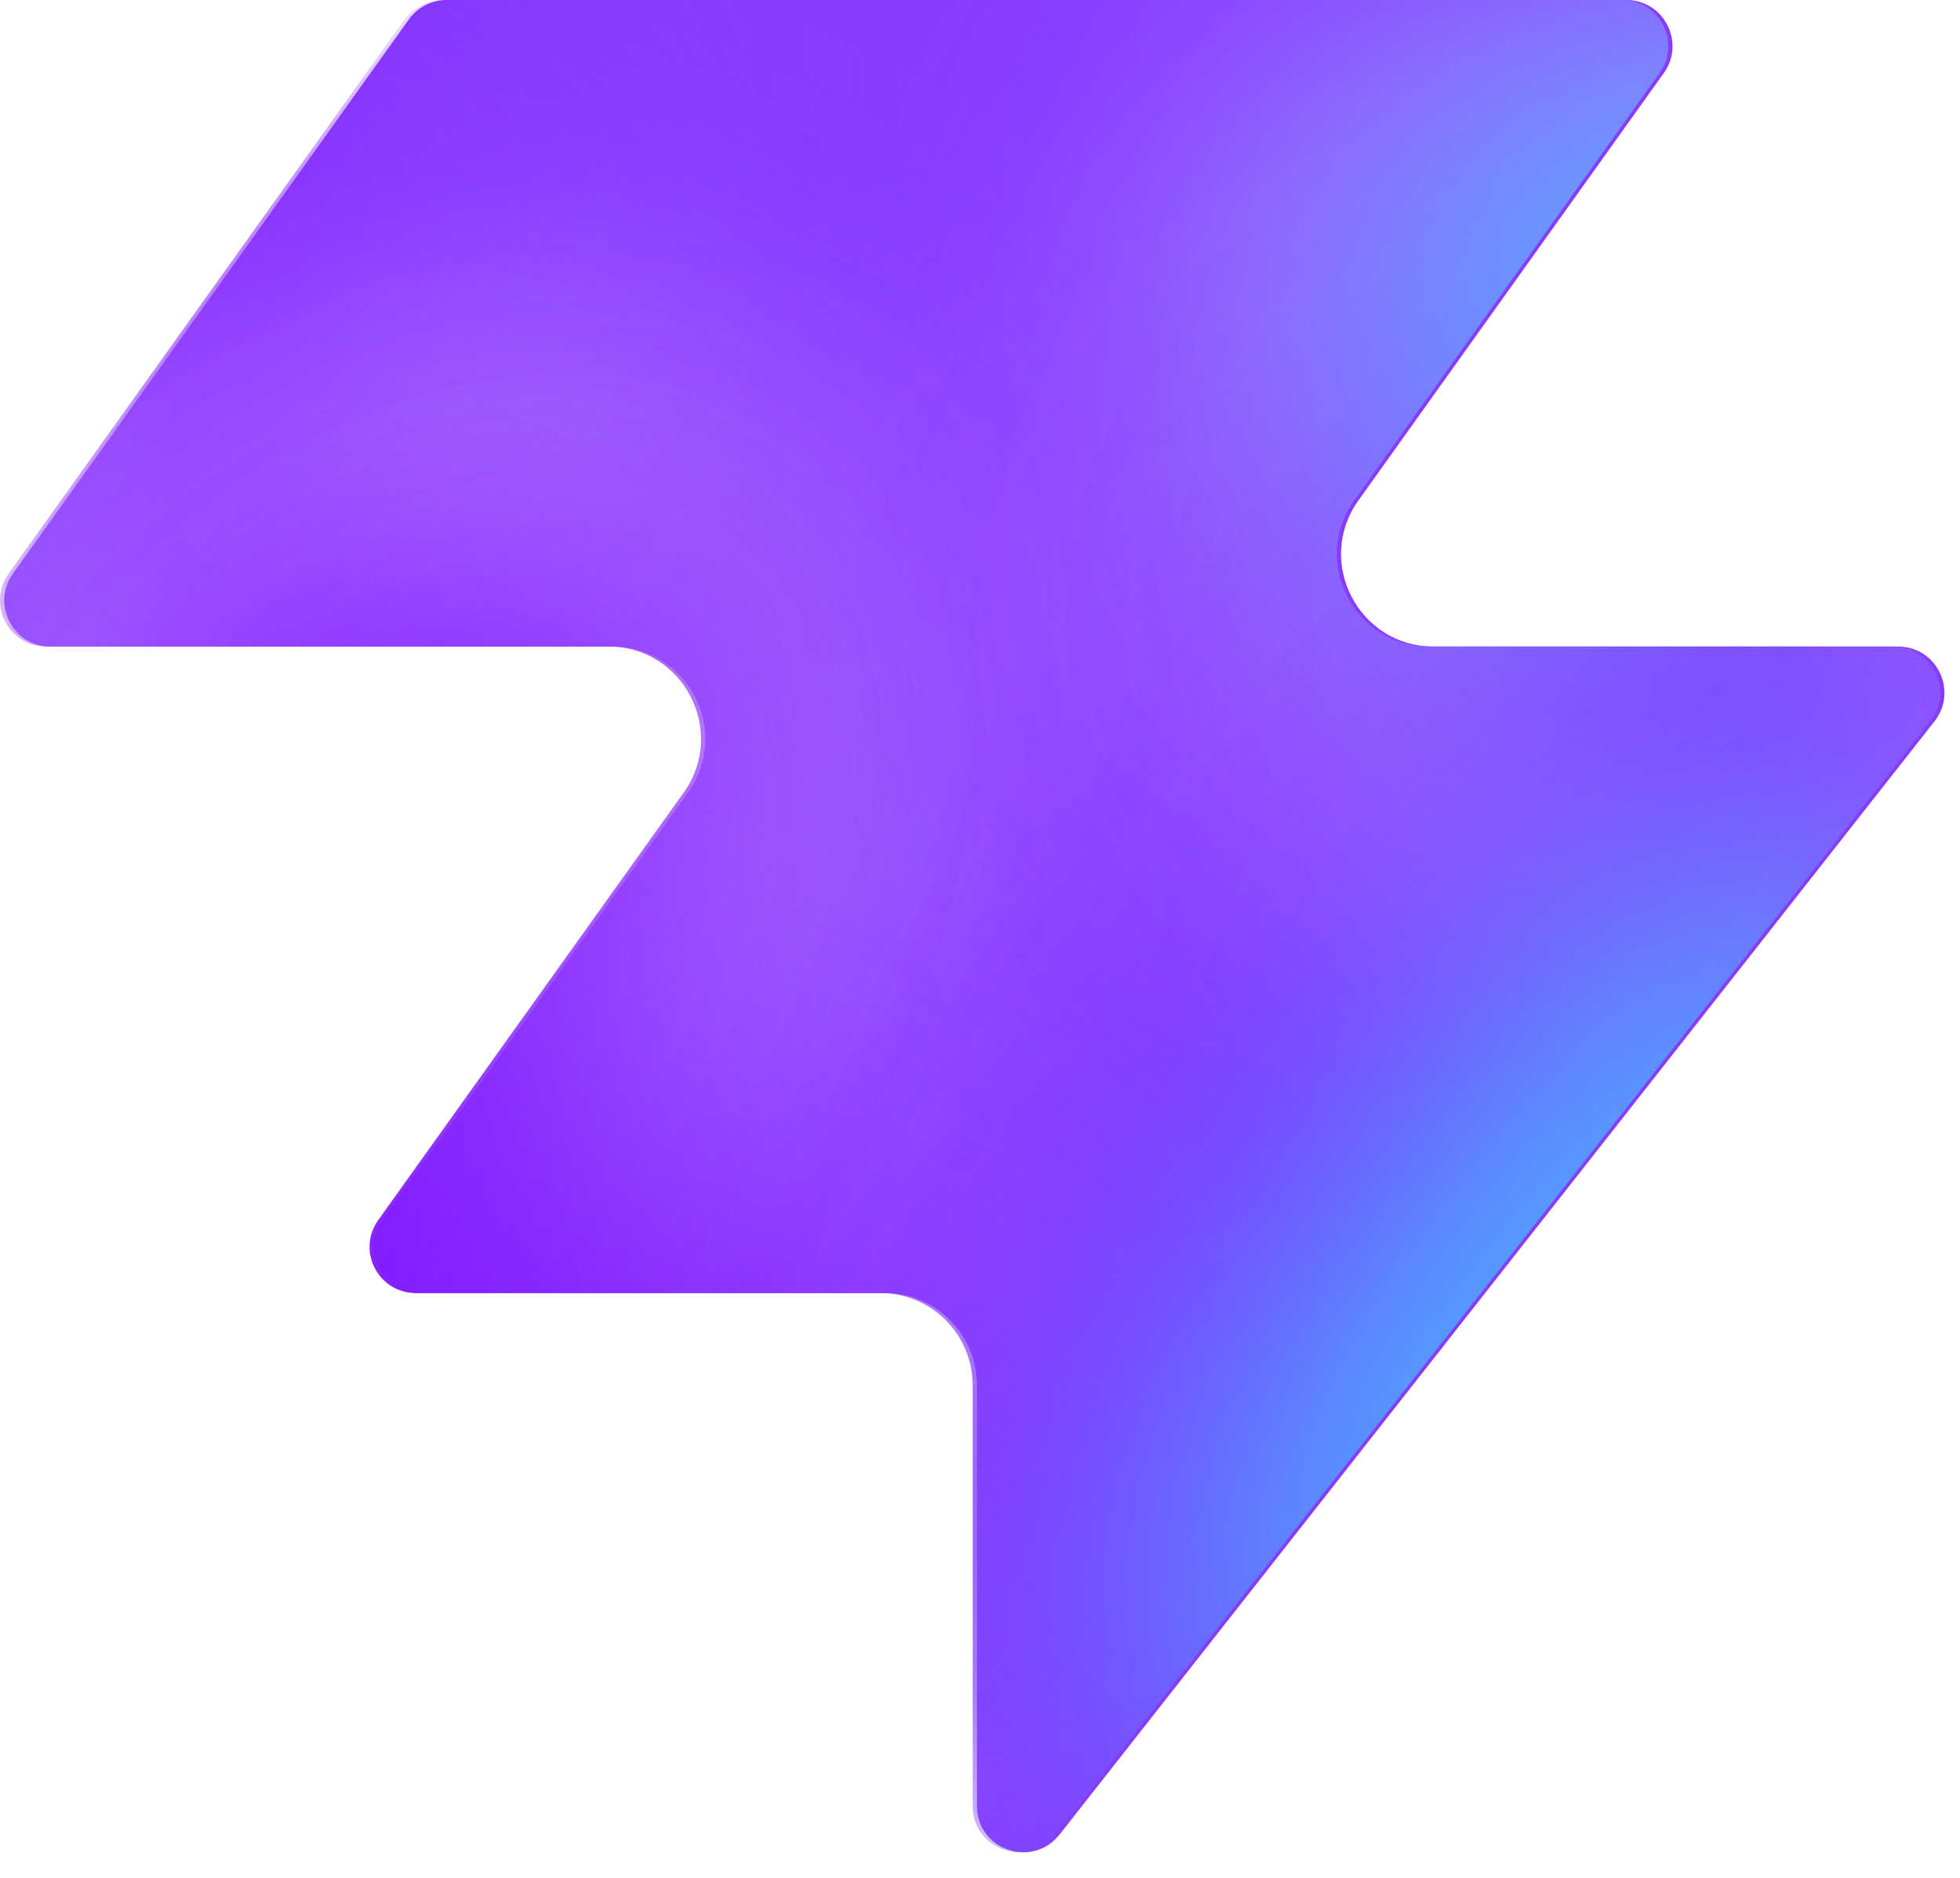
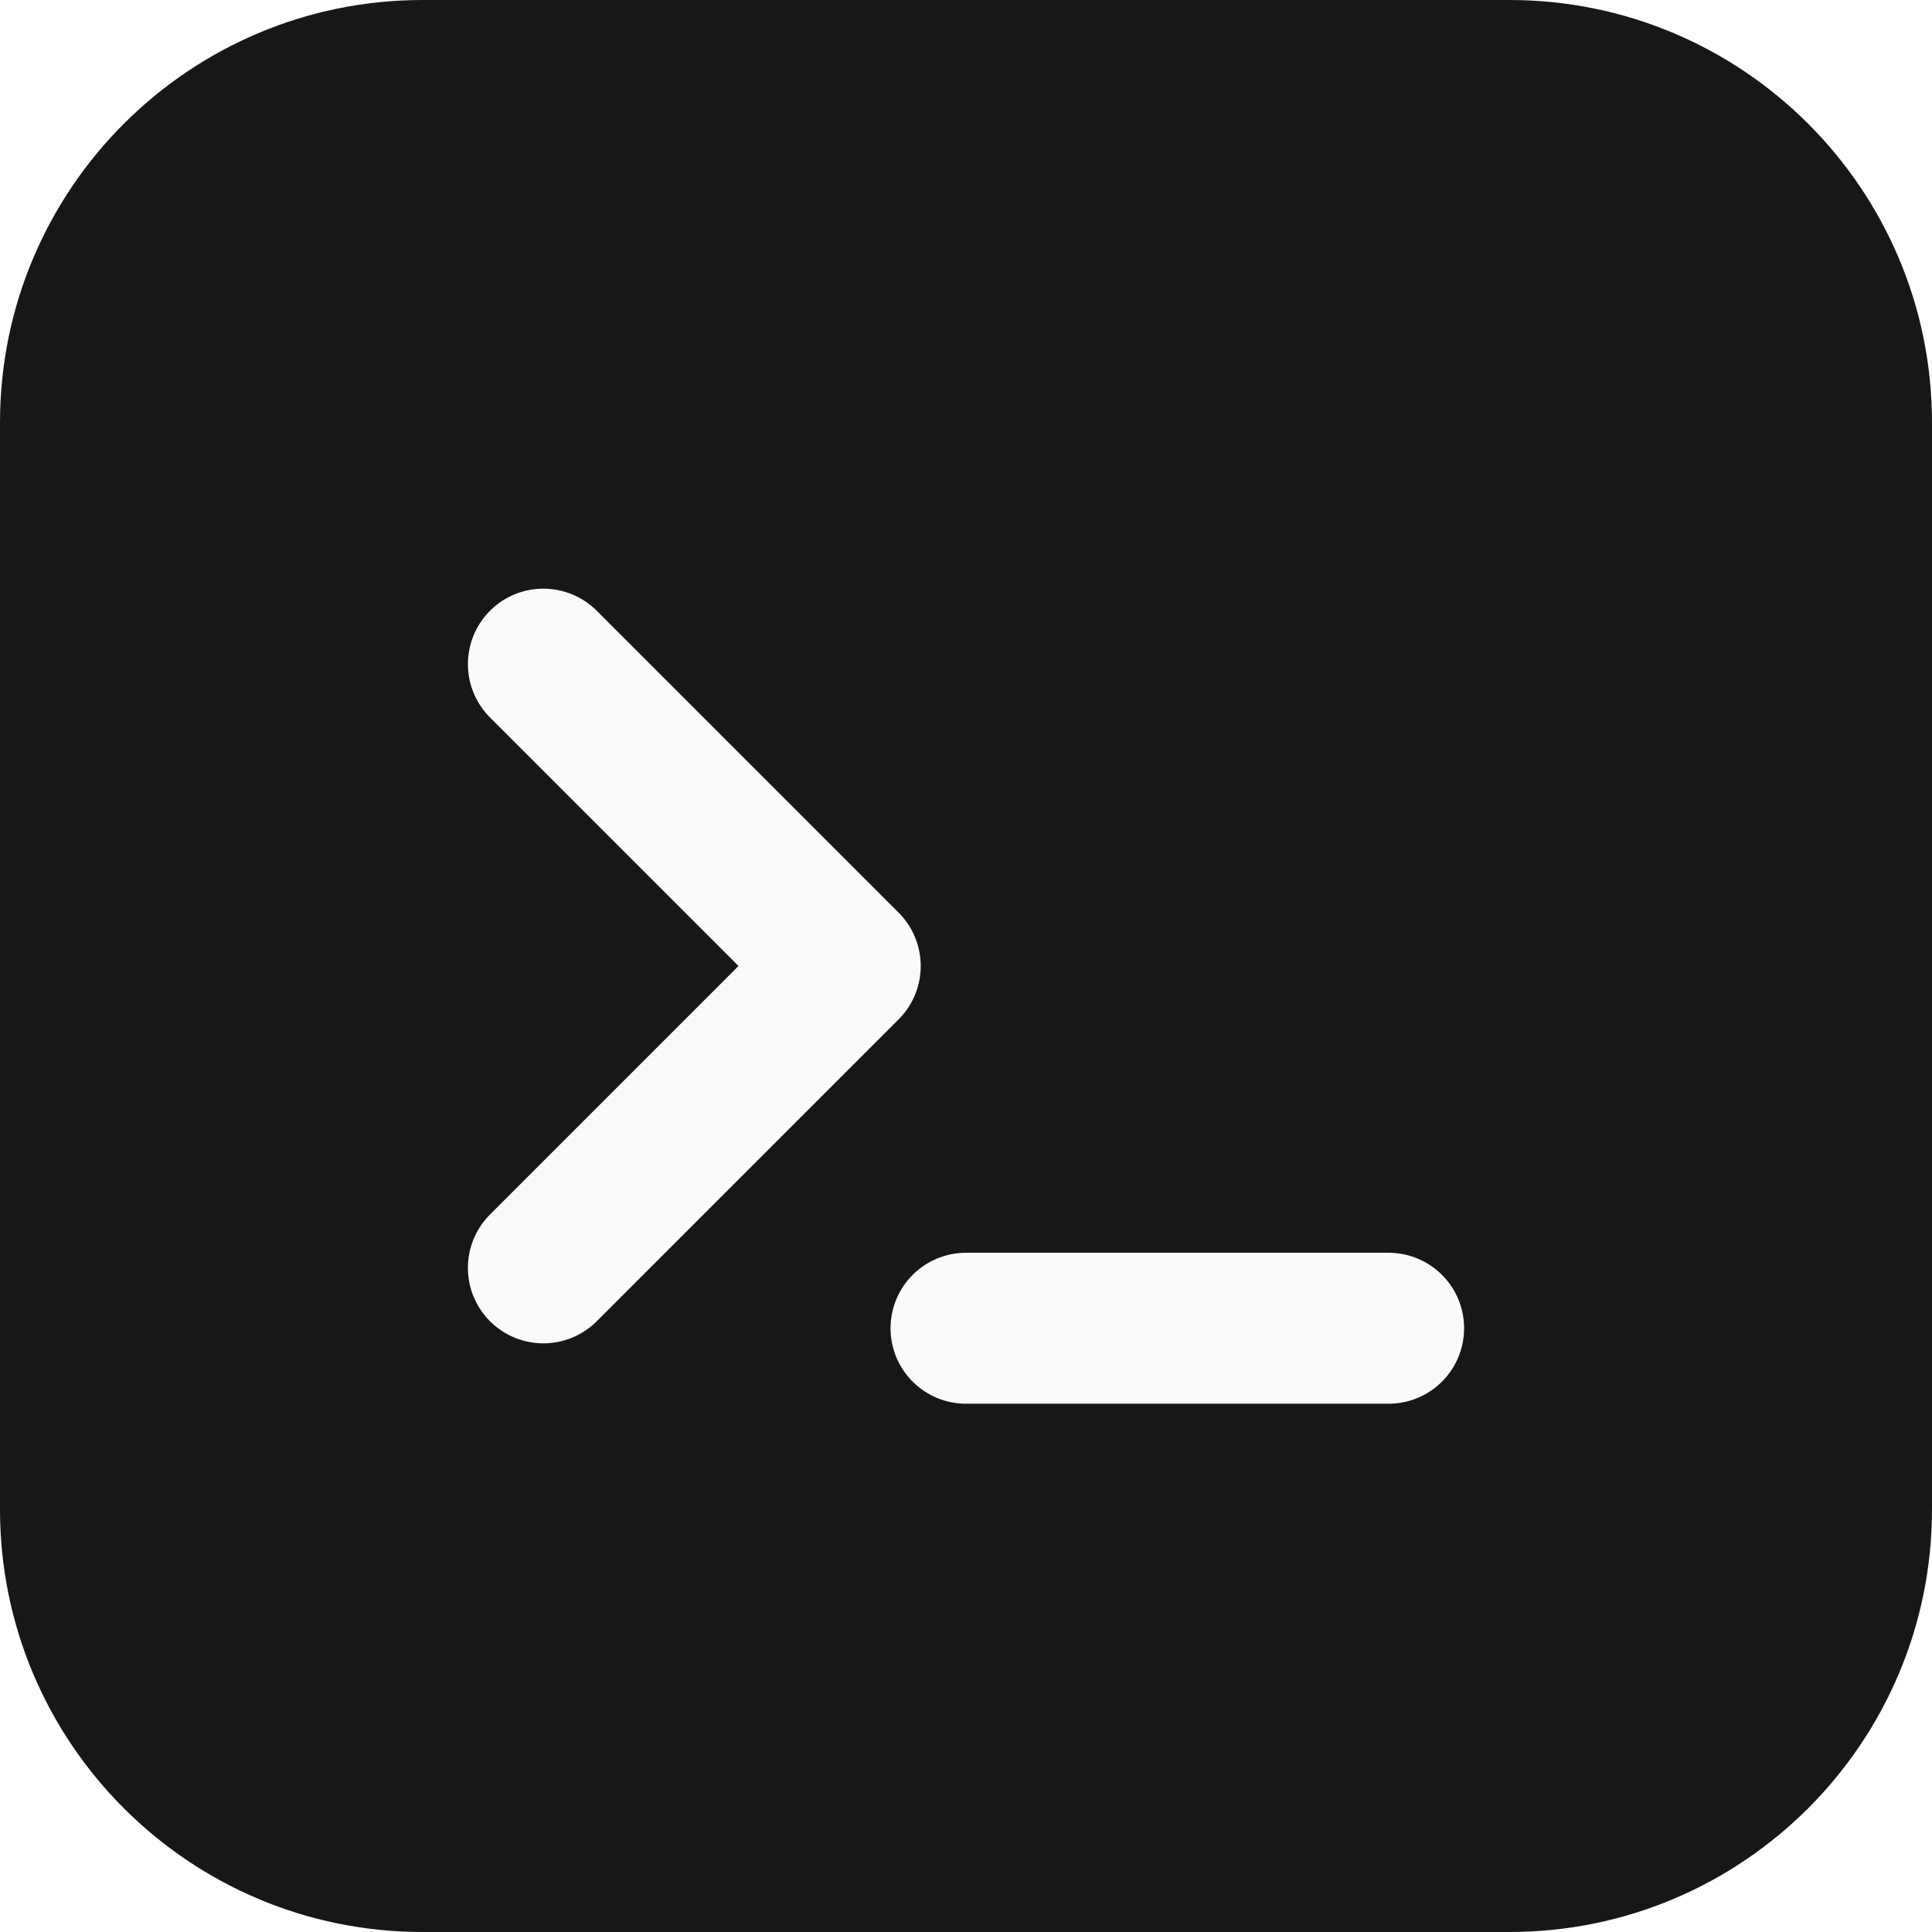
- <svg xmlns="http://www.w3.org/2000/svg" width="48" height="46" fill="none" viewBox="0 0 48 46">
-   <path fill="#863bff" d="M25.946 44.938c-.664.845-2.021.375-2.021-.698V33.937a2.26 2.26 0 0 0-2.262-2.262H10.287c-.92 0-1.456-1.04-.92-1.788l7.48-10.471c1.07-1.497 0-3.578-1.842-3.578H1.237c-.92 0-1.456-1.04-.92-1.788L10.013.474c.214-.297.556-.474.92-.474h28.894c.92 0 1.456 1.04.92 1.788l-7.48 10.471c-1.07 1.498 0 3.579 1.842 3.579h11.377c.943 0 1.473 1.088.89 1.83L25.947 44.94z" style="fill:#863bff;fill:color(display-p3 .525 .23 1);fill-opacity:1" />
-   <mask id="a" width="48" height="46" x="0" y="0" maskUnits="userSpaceOnUse" style="mask-type:alpha">
-     <path fill="#000" d="M25.842 44.938c-.664.844-2.021.375-2.021-.698V33.937a2.26 2.26 0 0 0-2.262-2.262H10.183c-.92 0-1.456-1.04-.92-1.788l7.48-10.471c1.07-1.498 0-3.579-1.842-3.579H1.133c-.92 0-1.456-1.04-.92-1.787L9.91.473c.214-.297.556-.474.92-.474h28.894c.92 0 1.456 1.04.92 1.788l-7.48 10.471c-1.07 1.498 0 3.578 1.842 3.578h11.377c.943 0 1.473 1.088.89 1.832L25.843 44.94z" style="fill:#000;fill-opacity:1" />
-   </mask>
-   <g mask="url(#a)">
-     <g filter="url(#b)">
-       <ellipse cx="5.508" cy="14.704" fill="#ede6ff" rx="5.508" ry="14.704" style="fill:#ede6ff;fill:color(display-p3 .927 .903 1);fill-opacity:1" transform="matrix(.00324 1 1 -.00324 -4.47 31.516)" />
-     </g>
-     <g filter="url(#c)">
-       <ellipse cx="10.399" cy="29.851" fill="#ede6ff" rx="10.399" ry="29.851" style="fill:#ede6ff;fill:color(display-p3 .927 .903 1);fill-opacity:1" transform="matrix(.00324 1 1 -.00324 -39.328 7.883)" />
-     </g>
-     <g filter="url(#d)">
-       <ellipse cx="5.508" cy="30.487" fill="#7e14ff" rx="5.508" ry="30.487" style="fill:#7e14ff;fill:color(display-p3 .492 .077 1);fill-opacity:1" transform="rotate(89.814 -25.913 -14.639)scale(1 -1)" />
-     </g>
-     <g filter="url(#e)">
-       <ellipse cx="5.508" cy="30.599" fill="#7e14ff" rx="5.508" ry="30.599" style="fill:#7e14ff;fill:color(display-p3 .492 .077 1);fill-opacity:1" transform="rotate(89.814 -32.644 -3.334)scale(1 -1)" />
-     </g>
-     <g filter="url(#f)">
-       <ellipse cx="5.508" cy="30.599" fill="#7e14ff" rx="5.508" ry="30.599" style="fill:#7e14ff;fill:color(display-p3 .492 .077 1);fill-opacity:1" transform="matrix(.00324 1 1 -.00324 -34.34 30.47)" />
-     </g>
-     <g filter="url(#g)">
-       <ellipse cx="14.072" cy="22.078" fill="#ede6ff" rx="14.072" ry="22.078" style="fill:#ede6ff;fill:color(display-p3 .927 .903 1);fill-opacity:1" transform="rotate(93.35 24.506 48.493)scale(-1 1)" />
-     </g>
-     <g filter="url(#h)">
-       <ellipse cx="3.47" cy="21.501" fill="#7e14ff" rx="3.47" ry="21.501" style="fill:#7e14ff;fill:color(display-p3 .492 .077 1);fill-opacity:1" transform="rotate(89.009 28.708 47.59)scale(-1 1)" />
-     </g>
-     <g filter="url(#i)">
-       <ellipse cx="3.47" cy="21.501" fill="#7e14ff" rx="3.47" ry="21.501" style="fill:#7e14ff;fill:color(display-p3 .492 .077 1);fill-opacity:1" transform="rotate(89.009 28.708 47.59)scale(-1 1)" />
-     </g>
-     <g filter="url(#j)">
-       <ellipse cx=".387" cy="8.972" fill="#7e14ff" rx="4.407" ry="29.108" style="fill:#7e14ff;fill:color(display-p3 .492 .077 1);fill-opacity:1" transform="rotate(39.51 .387 8.972)" />
-     </g>
-     <g filter="url(#k)">
-       <ellipse cx="47.523" cy="-6.092" fill="#7e14ff" rx="4.407" ry="29.108" style="fill:#7e14ff;fill:color(display-p3 .492 .077 1);fill-opacity:1" transform="rotate(37.892 47.523 -6.092)" />
-     </g>
-     <g filter="url(#l)">
-       <ellipse cx="41.412" cy="6.333" fill="#47bfff" rx="5.971" ry="9.665" style="fill:#47bfff;fill:color(display-p3 .28 .748 1);fill-opacity:1" transform="rotate(37.892 41.412 6.333)" />
-     </g>
-     <g filter="url(#m)">
-       <ellipse cx="-1.879" cy="38.332" fill="#7e14ff" rx="4.407" ry="29.108" style="fill:#7e14ff;fill:color(display-p3 .492 .077 1);fill-opacity:1" transform="rotate(37.892 -1.88 38.332)" />
-     </g>
-     <g filter="url(#n)">
-       <ellipse cx="-1.879" cy="38.332" fill="#7e14ff" rx="4.407" ry="29.108" style="fill:#7e14ff;fill:color(display-p3 .492 .077 1);fill-opacity:1" transform="rotate(37.892 -1.88 38.332)" />
-     </g>
-     <g filter="url(#o)">
-       <ellipse cx="35.651" cy="29.907" fill="#7e14ff" rx="4.407" ry="29.108" style="fill:#7e14ff;fill:color(display-p3 .492 .077 1);fill-opacity:1" transform="rotate(37.892 35.651 29.907)" />
-     </g>
-     <g filter="url(#p)">
-       <ellipse cx="38.418" cy="32.4" fill="#47bfff" rx="5.971" ry="15.297" style="fill:#47bfff;fill:color(display-p3 .28 .748 1);fill-opacity:1" transform="rotate(37.892 38.418 32.4)" />
-     </g>
-   </g>
-   <defs>
-     <filter id="b" width="60.045" height="41.654" x="-19.77" y="16.149" color-interpolation-filters="sRGB" filterUnits="userSpaceOnUse">
-       <feFlood flood-opacity="0" result="BackgroundImageFix" />
-       <feBlend in="SourceGraphic" in2="BackgroundImageFix" result="shape" />
-       <feGaussianBlur result="effect1_foregroundBlur_2002_17158" stdDeviation="7.659" />
-     </filter>
-     <filter id="c" width="90.34" height="51.437" x="-54.613" y="-7.533" color-interpolation-filters="sRGB" filterUnits="userSpaceOnUse">
-       <feFlood flood-opacity="0" result="BackgroundImageFix" />
-       <feBlend in="SourceGraphic" in2="BackgroundImageFix" result="shape" />
-       <feGaussianBlur result="effect1_foregroundBlur_2002_17158" stdDeviation="7.659" />
-     </filter>
-     <filter id="d" width="79.355" height="29.4" x="-49.64" y="2.03" color-interpolation-filters="sRGB" filterUnits="userSpaceOnUse">
-       <feFlood flood-opacity="0" result="BackgroundImageFix" />
-       <feBlend in="SourceGraphic" in2="BackgroundImageFix" result="shape" />
-       <feGaussianBlur result="effect1_foregroundBlur_2002_17158" stdDeviation="4.596" />
-     </filter>
-     <filter id="e" width="79.579" height="29.4" x="-45.045" y="20.029" color-interpolation-filters="sRGB" filterUnits="userSpaceOnUse">
-       <feFlood flood-opacity="0" result="BackgroundImageFix" />
-       <feBlend in="SourceGraphic" in2="BackgroundImageFix" result="shape" />
-       <feGaussianBlur result="effect1_foregroundBlur_2002_17158" stdDeviation="4.596" />
-     </filter>
-     <filter id="f" width="79.579" height="29.4" x="-43.513" y="21.178" color-interpolation-filters="sRGB" filterUnits="userSpaceOnUse">
-       <feFlood flood-opacity="0" result="BackgroundImageFix" />
-       <feBlend in="SourceGraphic" in2="BackgroundImageFix" result="shape" />
-       <feGaussianBlur result="effect1_foregroundBlur_2002_17158" stdDeviation="4.596" />
-     </filter>
-     <filter id="g" width="74.749" height="58.852" x="15.756" y="-17.901" color-interpolation-filters="sRGB" filterUnits="userSpaceOnUse">
-       <feFlood flood-opacity="0" result="BackgroundImageFix" />
-       <feBlend in="SourceGraphic" in2="BackgroundImageFix" result="shape" />
-       <feGaussianBlur result="effect1_foregroundBlur_2002_17158" stdDeviation="7.659" />
-     </filter>
-     <filter id="h" width="61.377" height="25.362" x="23.548" y="2.284" color-interpolation-filters="sRGB" filterUnits="userSpaceOnUse">
-       <feFlood flood-opacity="0" result="BackgroundImageFix" />
-       <feBlend in="SourceGraphic" in2="BackgroundImageFix" result="shape" />
-       <feGaussianBlur result="effect1_foregroundBlur_2002_17158" stdDeviation="4.596" />
-     </filter>
-     <filter id="i" width="61.377" height="25.362" x="23.548" y="2.284" color-interpolation-filters="sRGB" filterUnits="userSpaceOnUse">
-       <feFlood flood-opacity="0" result="BackgroundImageFix" />
-       <feBlend in="SourceGraphic" in2="BackgroundImageFix" result="shape" />
-       <feGaussianBlur result="effect1_foregroundBlur_2002_17158" stdDeviation="4.596" />
-     </filter>
-     <filter id="j" width="56.045" height="63.649" x="-27.636" y="-22.853" color-interpolation-filters="sRGB" filterUnits="userSpaceOnUse">
-       <feFlood flood-opacity="0" result="BackgroundImageFix" />
-       <feBlend in="SourceGraphic" in2="BackgroundImageFix" result="shape" />
-       <feGaussianBlur result="effect1_foregroundBlur_2002_17158" stdDeviation="4.596" />
-     </filter>
-     <filter id="k" width="54.814" height="64.646" x="20.116" y="-38.415" color-interpolation-filters="sRGB" filterUnits="userSpaceOnUse">
-       <feFlood flood-opacity="0" result="BackgroundImageFix" />
-       <feBlend in="SourceGraphic" in2="BackgroundImageFix" result="shape" />
-       <feGaussianBlur result="effect1_foregroundBlur_2002_17158" stdDeviation="4.596" />
-     </filter>
-     <filter id="l" width="33.541" height="35.313" x="24.641" y="-11.323" color-interpolation-filters="sRGB" filterUnits="userSpaceOnUse">
-       <feFlood flood-opacity="0" result="BackgroundImageFix" />
-       <feBlend in="SourceGraphic" in2="BackgroundImageFix" result="shape" />
-       <feGaussianBlur result="effect1_foregroundBlur_2002_17158" stdDeviation="4.596" />
-     </filter>
-     <filter id="m" width="54.814" height="64.646" x="-29.286" y="6.009" color-interpolation-filters="sRGB" filterUnits="userSpaceOnUse">
-       <feFlood flood-opacity="0" result="BackgroundImageFix" />
-       <feBlend in="SourceGraphic" in2="BackgroundImageFix" result="shape" />
-       <feGaussianBlur result="effect1_foregroundBlur_2002_17158" stdDeviation="4.596" />
-     </filter>
-     <filter id="n" width="54.814" height="64.646" x="-29.286" y="6.009" color-interpolation-filters="sRGB" filterUnits="userSpaceOnUse">
-       <feFlood flood-opacity="0" result="BackgroundImageFix" />
-       <feBlend in="SourceGraphic" in2="BackgroundImageFix" result="shape" />
-       <feGaussianBlur result="effect1_foregroundBlur_2002_17158" stdDeviation="4.596" />
-     </filter>
-     <filter id="o" width="54.814" height="64.646" x="8.244" y="-2.416" color-interpolation-filters="sRGB" filterUnits="userSpaceOnUse">
-       <feFlood flood-opacity="0" result="BackgroundImageFix" />
-       <feBlend in="SourceGraphic" in2="BackgroundImageFix" result="shape" />
-       <feGaussianBlur result="effect1_foregroundBlur_2002_17158" stdDeviation="4.596" />
-     </filter>
-     <filter id="p" width="39.409" height="43.623" x="18.713" y="10.588" color-interpolation-filters="sRGB" filterUnits="userSpaceOnUse">
-       <feFlood flood-opacity="0" result="BackgroundImageFix" />
-       <feBlend in="SourceGraphic" in2="BackgroundImageFix" result="shape" />
-       <feGaussianBlur result="effect1_foregroundBlur_2002_17158" stdDeviation="4.596" />
-     </filter>
-   </defs>
+ <svg xmlns="http://www.w3.org/2000/svg" viewBox="0 0 32 32">
+   <rect width="32" height="32" rx="7" fill="#171717" />
+   <path d="m9 11 5 5-5 5M16 22h7" fill="none" stroke="#fafafa" stroke-width="2.5" stroke-linecap="round" stroke-linejoin="round" />
</svg>
